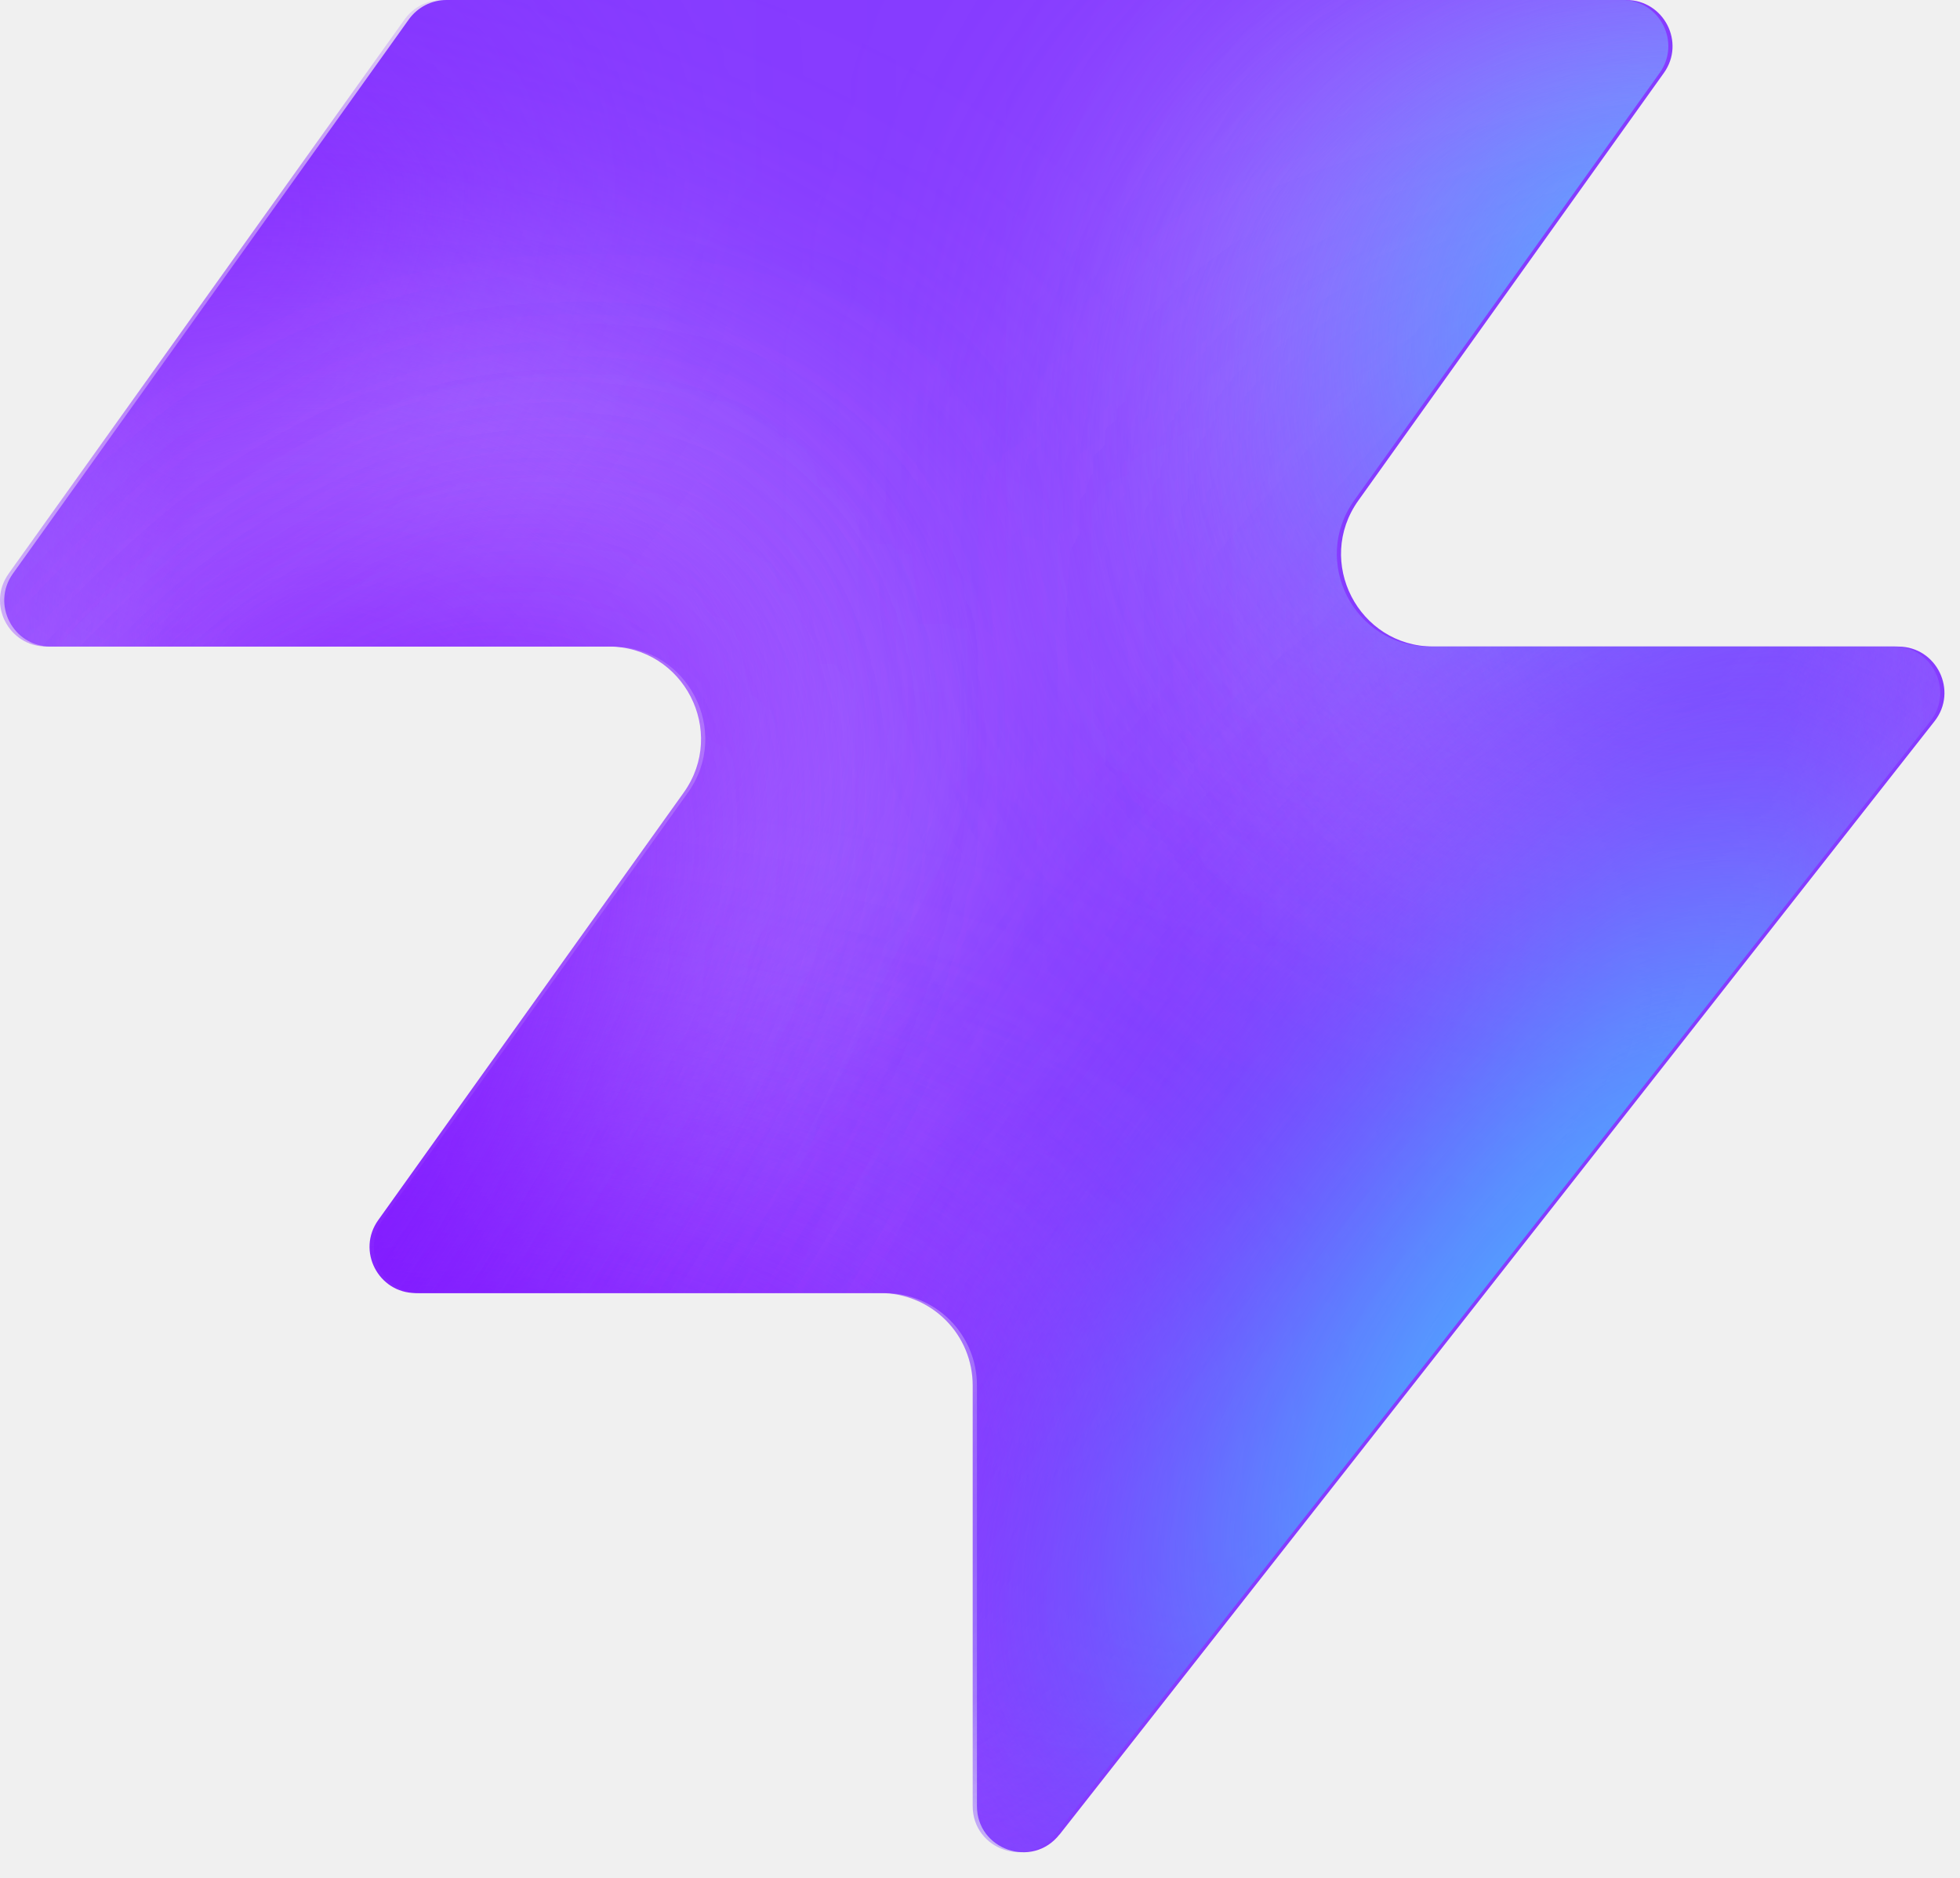
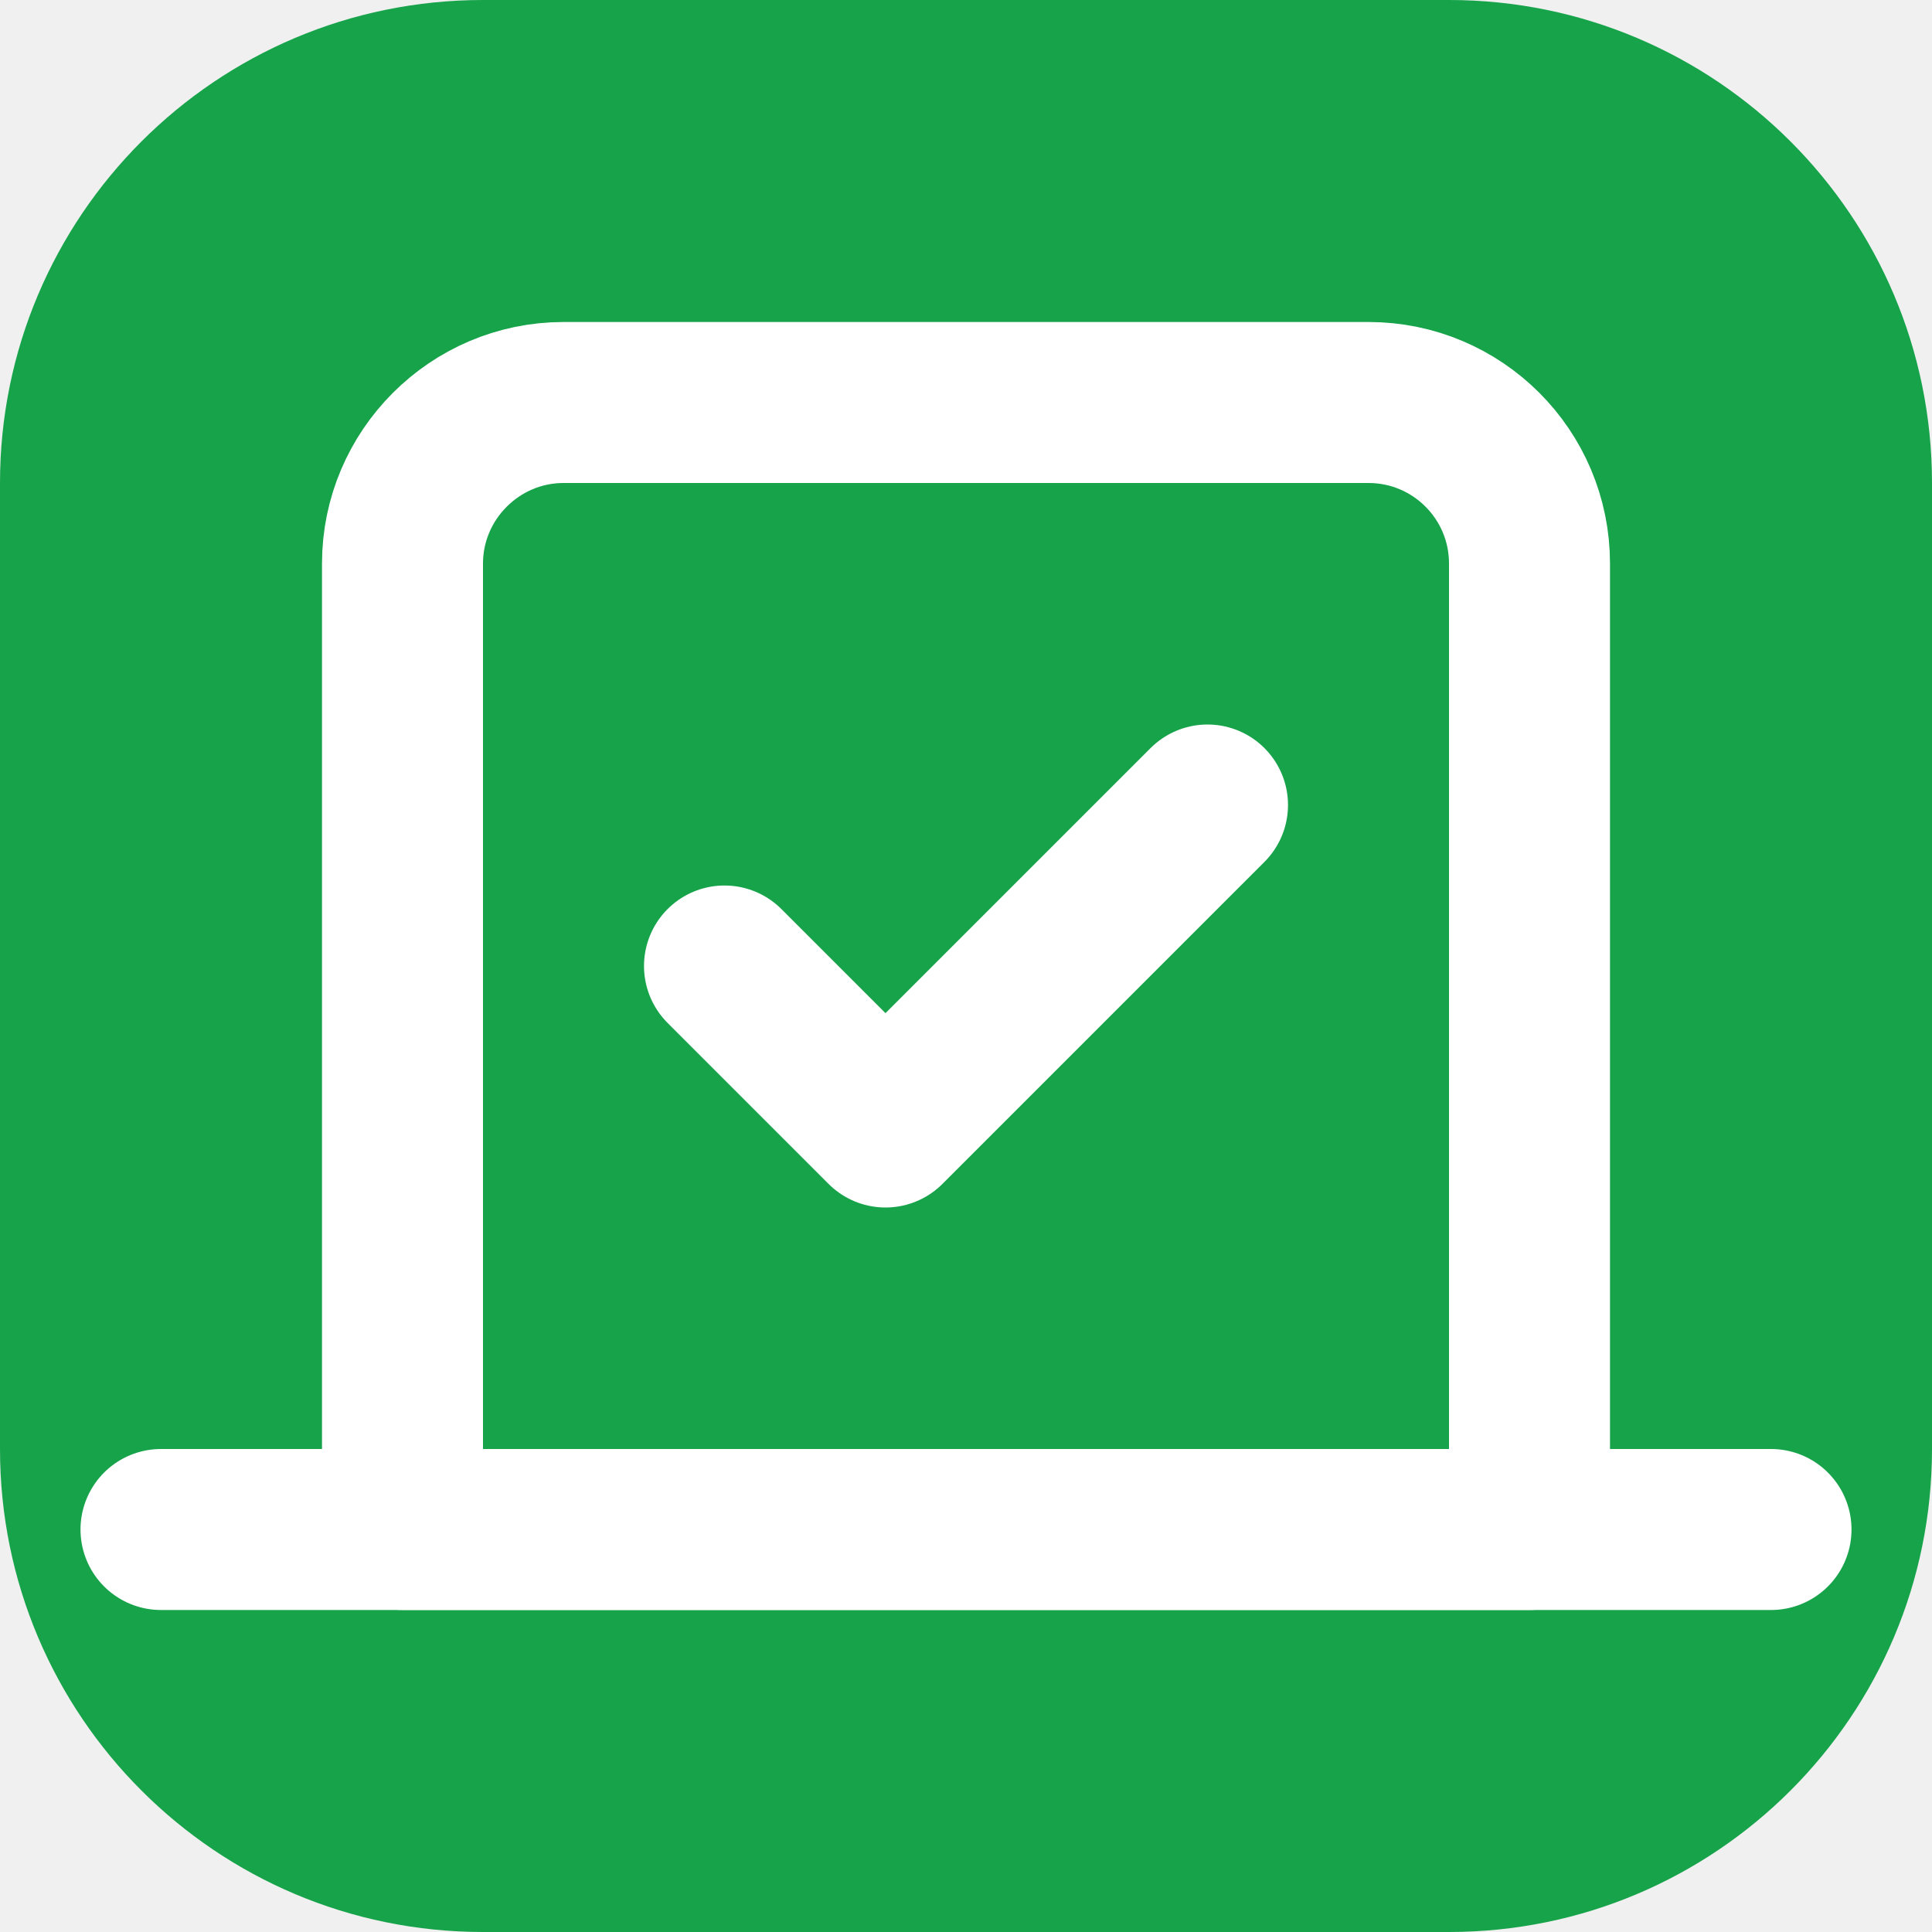
- <svg xmlns="http://www.w3.org/2000/svg" width="48" height="46" fill="none" viewBox="0 0 48 46">
-   <path fill="#863bff" d="M25.946 44.938c-.664.845-2.021.375-2.021-.698V33.937a2.26 2.26 0 0 0-2.262-2.262H10.287c-.92 0-1.456-1.04-.92-1.788l7.48-10.471c1.07-1.497 0-3.578-1.842-3.578H1.237c-.92 0-1.456-1.04-.92-1.788L10.013.474c.214-.297.556-.474.92-.474h28.894c.92 0 1.456 1.04.92 1.788l-7.48 10.471c-1.07 1.498 0 3.579 1.842 3.579h11.377c.943 0 1.473 1.088.89 1.83L25.947 44.94z" style="fill:#863bff;fill:color(display-p3 .525 .23 1);fill-opacity:1" />
-   <mask id="a" width="48" height="46" x="0" y="0" maskUnits="userSpaceOnUse" style="mask-type:alpha">
-     <path fill="#000" d="M25.842 44.938c-.664.844-2.021.375-2.021-.698V33.937a2.26 2.26 0 0 0-2.262-2.262H10.183c-.92 0-1.456-1.04-.92-1.788l7.48-10.471c1.07-1.498 0-3.579-1.842-3.579H1.133c-.92 0-1.456-1.04-.92-1.787L9.91.473c.214-.297.556-.474.92-.474h28.894c.92 0 1.456 1.04.92 1.788l-7.48 10.471c-1.07 1.498 0 3.578 1.842 3.578h11.377c.943 0 1.473 1.088.89 1.832L25.843 44.94z" style="fill:#000;fill-opacity:1" />
-   </mask>
-   <g mask="url(#a)">
-     <g filter="url(#b)">
-       <ellipse cx="5.508" cy="14.704" fill="#ede6ff" rx="5.508" ry="14.704" style="fill:#ede6ff;fill:color(display-p3 .927 .903 1);fill-opacity:1" transform="matrix(.00324 1 1 -.00324 -4.47 31.516)" />
-     </g>
-     <g filter="url(#c)">
-       <ellipse cx="10.399" cy="29.851" fill="#ede6ff" rx="10.399" ry="29.851" style="fill:#ede6ff;fill:color(display-p3 .927 .903 1);fill-opacity:1" transform="matrix(.00324 1 1 -.00324 -39.328 7.883)" />
-     </g>
-     <g filter="url(#d)">
-       <ellipse cx="5.508" cy="30.487" fill="#7e14ff" rx="5.508" ry="30.487" style="fill:#7e14ff;fill:color(display-p3 .492 .077 1);fill-opacity:1" transform="rotate(89.814 -25.913 -14.639)scale(1 -1)" />
-     </g>
-     <g filter="url(#e)">
-       <ellipse cx="5.508" cy="30.599" fill="#7e14ff" rx="5.508" ry="30.599" style="fill:#7e14ff;fill:color(display-p3 .492 .077 1);fill-opacity:1" transform="rotate(89.814 -32.644 -3.334)scale(1 -1)" />
-     </g>
-     <g filter="url(#f)">
-       <ellipse cx="5.508" cy="30.599" fill="#7e14ff" rx="5.508" ry="30.599" style="fill:#7e14ff;fill:color(display-p3 .492 .077 1);fill-opacity:1" transform="matrix(.00324 1 1 -.00324 -34.34 30.47)" />
-     </g>
-     <g filter="url(#g)">
-       <ellipse cx="14.072" cy="22.078" fill="#ede6ff" rx="14.072" ry="22.078" style="fill:#ede6ff;fill:color(display-p3 .927 .903 1);fill-opacity:1" transform="rotate(93.35 24.506 48.493)scale(-1 1)" />
-     </g>
-     <g filter="url(#h)">
-       <ellipse cx="3.47" cy="21.501" fill="#7e14ff" rx="3.47" ry="21.501" style="fill:#7e14ff;fill:color(display-p3 .492 .077 1);fill-opacity:1" transform="rotate(89.009 28.708 47.59)scale(-1 1)" />
-     </g>
-     <g filter="url(#i)">
-       <ellipse cx="3.47" cy="21.501" fill="#7e14ff" rx="3.47" ry="21.501" style="fill:#7e14ff;fill:color(display-p3 .492 .077 1);fill-opacity:1" transform="rotate(89.009 28.708 47.59)scale(-1 1)" />
-     </g>
-     <g filter="url(#j)">
-       <ellipse cx=".387" cy="8.972" fill="#7e14ff" rx="4.407" ry="29.108" style="fill:#7e14ff;fill:color(display-p3 .492 .077 1);fill-opacity:1" transform="rotate(39.51 .387 8.972)" />
-     </g>
-     <g filter="url(#k)">
-       <ellipse cx="47.523" cy="-6.092" fill="#7e14ff" rx="4.407" ry="29.108" style="fill:#7e14ff;fill:color(display-p3 .492 .077 1);fill-opacity:1" transform="rotate(37.892 47.523 -6.092)" />
-     </g>
-     <g filter="url(#l)">
-       <ellipse cx="41.412" cy="6.333" fill="#47bfff" rx="5.971" ry="9.665" style="fill:#47bfff;fill:color(display-p3 .28 .748 1);fill-opacity:1" transform="rotate(37.892 41.412 6.333)" />
-     </g>
-     <g filter="url(#m)">
-       <ellipse cx="-1.879" cy="38.332" fill="#7e14ff" rx="4.407" ry="29.108" style="fill:#7e14ff;fill:color(display-p3 .492 .077 1);fill-opacity:1" transform="rotate(37.892 -1.88 38.332)" />
-     </g>
-     <g filter="url(#n)">
-       <ellipse cx="-1.879" cy="38.332" fill="#7e14ff" rx="4.407" ry="29.108" style="fill:#7e14ff;fill:color(display-p3 .492 .077 1);fill-opacity:1" transform="rotate(37.892 -1.88 38.332)" />
-     </g>
-     <g filter="url(#o)">
-       <ellipse cx="35.651" cy="29.907" fill="#7e14ff" rx="4.407" ry="29.108" style="fill:#7e14ff;fill:color(display-p3 .492 .077 1);fill-opacity:1" transform="rotate(37.892 35.651 29.907)" />
-     </g>
-     <g filter="url(#p)">
-       <ellipse cx="38.418" cy="32.4" fill="#47bfff" rx="5.971" ry="15.297" style="fill:#47bfff;fill:color(display-p3 .28 .748 1);fill-opacity:1" transform="rotate(37.892 38.418 32.4)" />
-     </g>
+ <svg xmlns="http://www.w3.org/2000/svg" viewBox="0 0 24 24" fill="none">
+   <rect width="24" height="24" rx="6" fill="#16a34a" />
+   <g stroke="#ffffff" stroke-width="2" stroke-linecap="round" stroke-linejoin="round">
+     <path d="m9 12 2 2 4-4" />
+     <path d="M5 7c0-1.1.9-2 2-2h10a2 2 0 0 1 2 2v12H5V7Z" />
+     <path d="M22 19H2" />
  </g>
-   <defs>
-     <filter id="b" width="60.045" height="41.654" x="-19.77" y="16.149" color-interpolation-filters="sRGB" filterUnits="userSpaceOnUse">
-       <feFlood flood-opacity="0" result="BackgroundImageFix" />
-       <feBlend in="SourceGraphic" in2="BackgroundImageFix" result="shape" />
-       <feGaussianBlur result="effect1_foregroundBlur_2002_17158" stdDeviation="7.659" />
-     </filter>
-     <filter id="c" width="90.34" height="51.437" x="-54.613" y="-7.533" color-interpolation-filters="sRGB" filterUnits="userSpaceOnUse">
-       <feFlood flood-opacity="0" result="BackgroundImageFix" />
-       <feBlend in="SourceGraphic" in2="BackgroundImageFix" result="shape" />
-       <feGaussianBlur result="effect1_foregroundBlur_2002_17158" stdDeviation="7.659" />
-     </filter>
-     <filter id="d" width="79.355" height="29.4" x="-49.64" y="2.03" color-interpolation-filters="sRGB" filterUnits="userSpaceOnUse">
-       <feFlood flood-opacity="0" result="BackgroundImageFix" />
-       <feBlend in="SourceGraphic" in2="BackgroundImageFix" result="shape" />
-       <feGaussianBlur result="effect1_foregroundBlur_2002_17158" stdDeviation="4.596" />
-     </filter>
-     <filter id="e" width="79.579" height="29.4" x="-45.045" y="20.029" color-interpolation-filters="sRGB" filterUnits="userSpaceOnUse">
-       <feFlood flood-opacity="0" result="BackgroundImageFix" />
-       <feBlend in="SourceGraphic" in2="BackgroundImageFix" result="shape" />
-       <feGaussianBlur result="effect1_foregroundBlur_2002_17158" stdDeviation="4.596" />
-     </filter>
-     <filter id="f" width="79.579" height="29.4" x="-43.513" y="21.178" color-interpolation-filters="sRGB" filterUnits="userSpaceOnUse">
-       <feFlood flood-opacity="0" result="BackgroundImageFix" />
-       <feBlend in="SourceGraphic" in2="BackgroundImageFix" result="shape" />
-       <feGaussianBlur result="effect1_foregroundBlur_2002_17158" stdDeviation="4.596" />
-     </filter>
-     <filter id="g" width="74.749" height="58.852" x="15.756" y="-17.901" color-interpolation-filters="sRGB" filterUnits="userSpaceOnUse">
-       <feFlood flood-opacity="0" result="BackgroundImageFix" />
-       <feBlend in="SourceGraphic" in2="BackgroundImageFix" result="shape" />
-       <feGaussianBlur result="effect1_foregroundBlur_2002_17158" stdDeviation="7.659" />
-     </filter>
-     <filter id="h" width="61.377" height="25.362" x="23.548" y="2.284" color-interpolation-filters="sRGB" filterUnits="userSpaceOnUse">
-       <feFlood flood-opacity="0" result="BackgroundImageFix" />
-       <feBlend in="SourceGraphic" in2="BackgroundImageFix" result="shape" />
-       <feGaussianBlur result="effect1_foregroundBlur_2002_17158" stdDeviation="4.596" />
-     </filter>
-     <filter id="i" width="61.377" height="25.362" x="23.548" y="2.284" color-interpolation-filters="sRGB" filterUnits="userSpaceOnUse">
-       <feFlood flood-opacity="0" result="BackgroundImageFix" />
-       <feBlend in="SourceGraphic" in2="BackgroundImageFix" result="shape" />
-       <feGaussianBlur result="effect1_foregroundBlur_2002_17158" stdDeviation="4.596" />
-     </filter>
-     <filter id="j" width="56.045" height="63.649" x="-27.636" y="-22.853" color-interpolation-filters="sRGB" filterUnits="userSpaceOnUse">
-       <feFlood flood-opacity="0" result="BackgroundImageFix" />
-       <feBlend in="SourceGraphic" in2="BackgroundImageFix" result="shape" />
-       <feGaussianBlur result="effect1_foregroundBlur_2002_17158" stdDeviation="4.596" />
-     </filter>
-     <filter id="k" width="54.814" height="64.646" x="20.116" y="-38.415" color-interpolation-filters="sRGB" filterUnits="userSpaceOnUse">
-       <feFlood flood-opacity="0" result="BackgroundImageFix" />
-       <feBlend in="SourceGraphic" in2="BackgroundImageFix" result="shape" />
-       <feGaussianBlur result="effect1_foregroundBlur_2002_17158" stdDeviation="4.596" />
-     </filter>
-     <filter id="l" width="33.541" height="35.313" x="24.641" y="-11.323" color-interpolation-filters="sRGB" filterUnits="userSpaceOnUse">
-       <feFlood flood-opacity="0" result="BackgroundImageFix" />
-       <feBlend in="SourceGraphic" in2="BackgroundImageFix" result="shape" />
-       <feGaussianBlur result="effect1_foregroundBlur_2002_17158" stdDeviation="4.596" />
-     </filter>
-     <filter id="m" width="54.814" height="64.646" x="-29.286" y="6.009" color-interpolation-filters="sRGB" filterUnits="userSpaceOnUse">
-       <feFlood flood-opacity="0" result="BackgroundImageFix" />
-       <feBlend in="SourceGraphic" in2="BackgroundImageFix" result="shape" />
-       <feGaussianBlur result="effect1_foregroundBlur_2002_17158" stdDeviation="4.596" />
-     </filter>
-     <filter id="n" width="54.814" height="64.646" x="-29.286" y="6.009" color-interpolation-filters="sRGB" filterUnits="userSpaceOnUse">
-       <feFlood flood-opacity="0" result="BackgroundImageFix" />
-       <feBlend in="SourceGraphic" in2="BackgroundImageFix" result="shape" />
-       <feGaussianBlur result="effect1_foregroundBlur_2002_17158" stdDeviation="4.596" />
-     </filter>
-     <filter id="o" width="54.814" height="64.646" x="8.244" y="-2.416" color-interpolation-filters="sRGB" filterUnits="userSpaceOnUse">
-       <feFlood flood-opacity="0" result="BackgroundImageFix" />
-       <feBlend in="SourceGraphic" in2="BackgroundImageFix" result="shape" />
-       <feGaussianBlur result="effect1_foregroundBlur_2002_17158" stdDeviation="4.596" />
-     </filter>
-     <filter id="p" width="39.409" height="43.623" x="18.713" y="10.588" color-interpolation-filters="sRGB" filterUnits="userSpaceOnUse">
-       <feFlood flood-opacity="0" result="BackgroundImageFix" />
-       <feBlend in="SourceGraphic" in2="BackgroundImageFix" result="shape" />
-       <feGaussianBlur result="effect1_foregroundBlur_2002_17158" stdDeviation="4.596" />
-     </filter>
-   </defs>
</svg>
